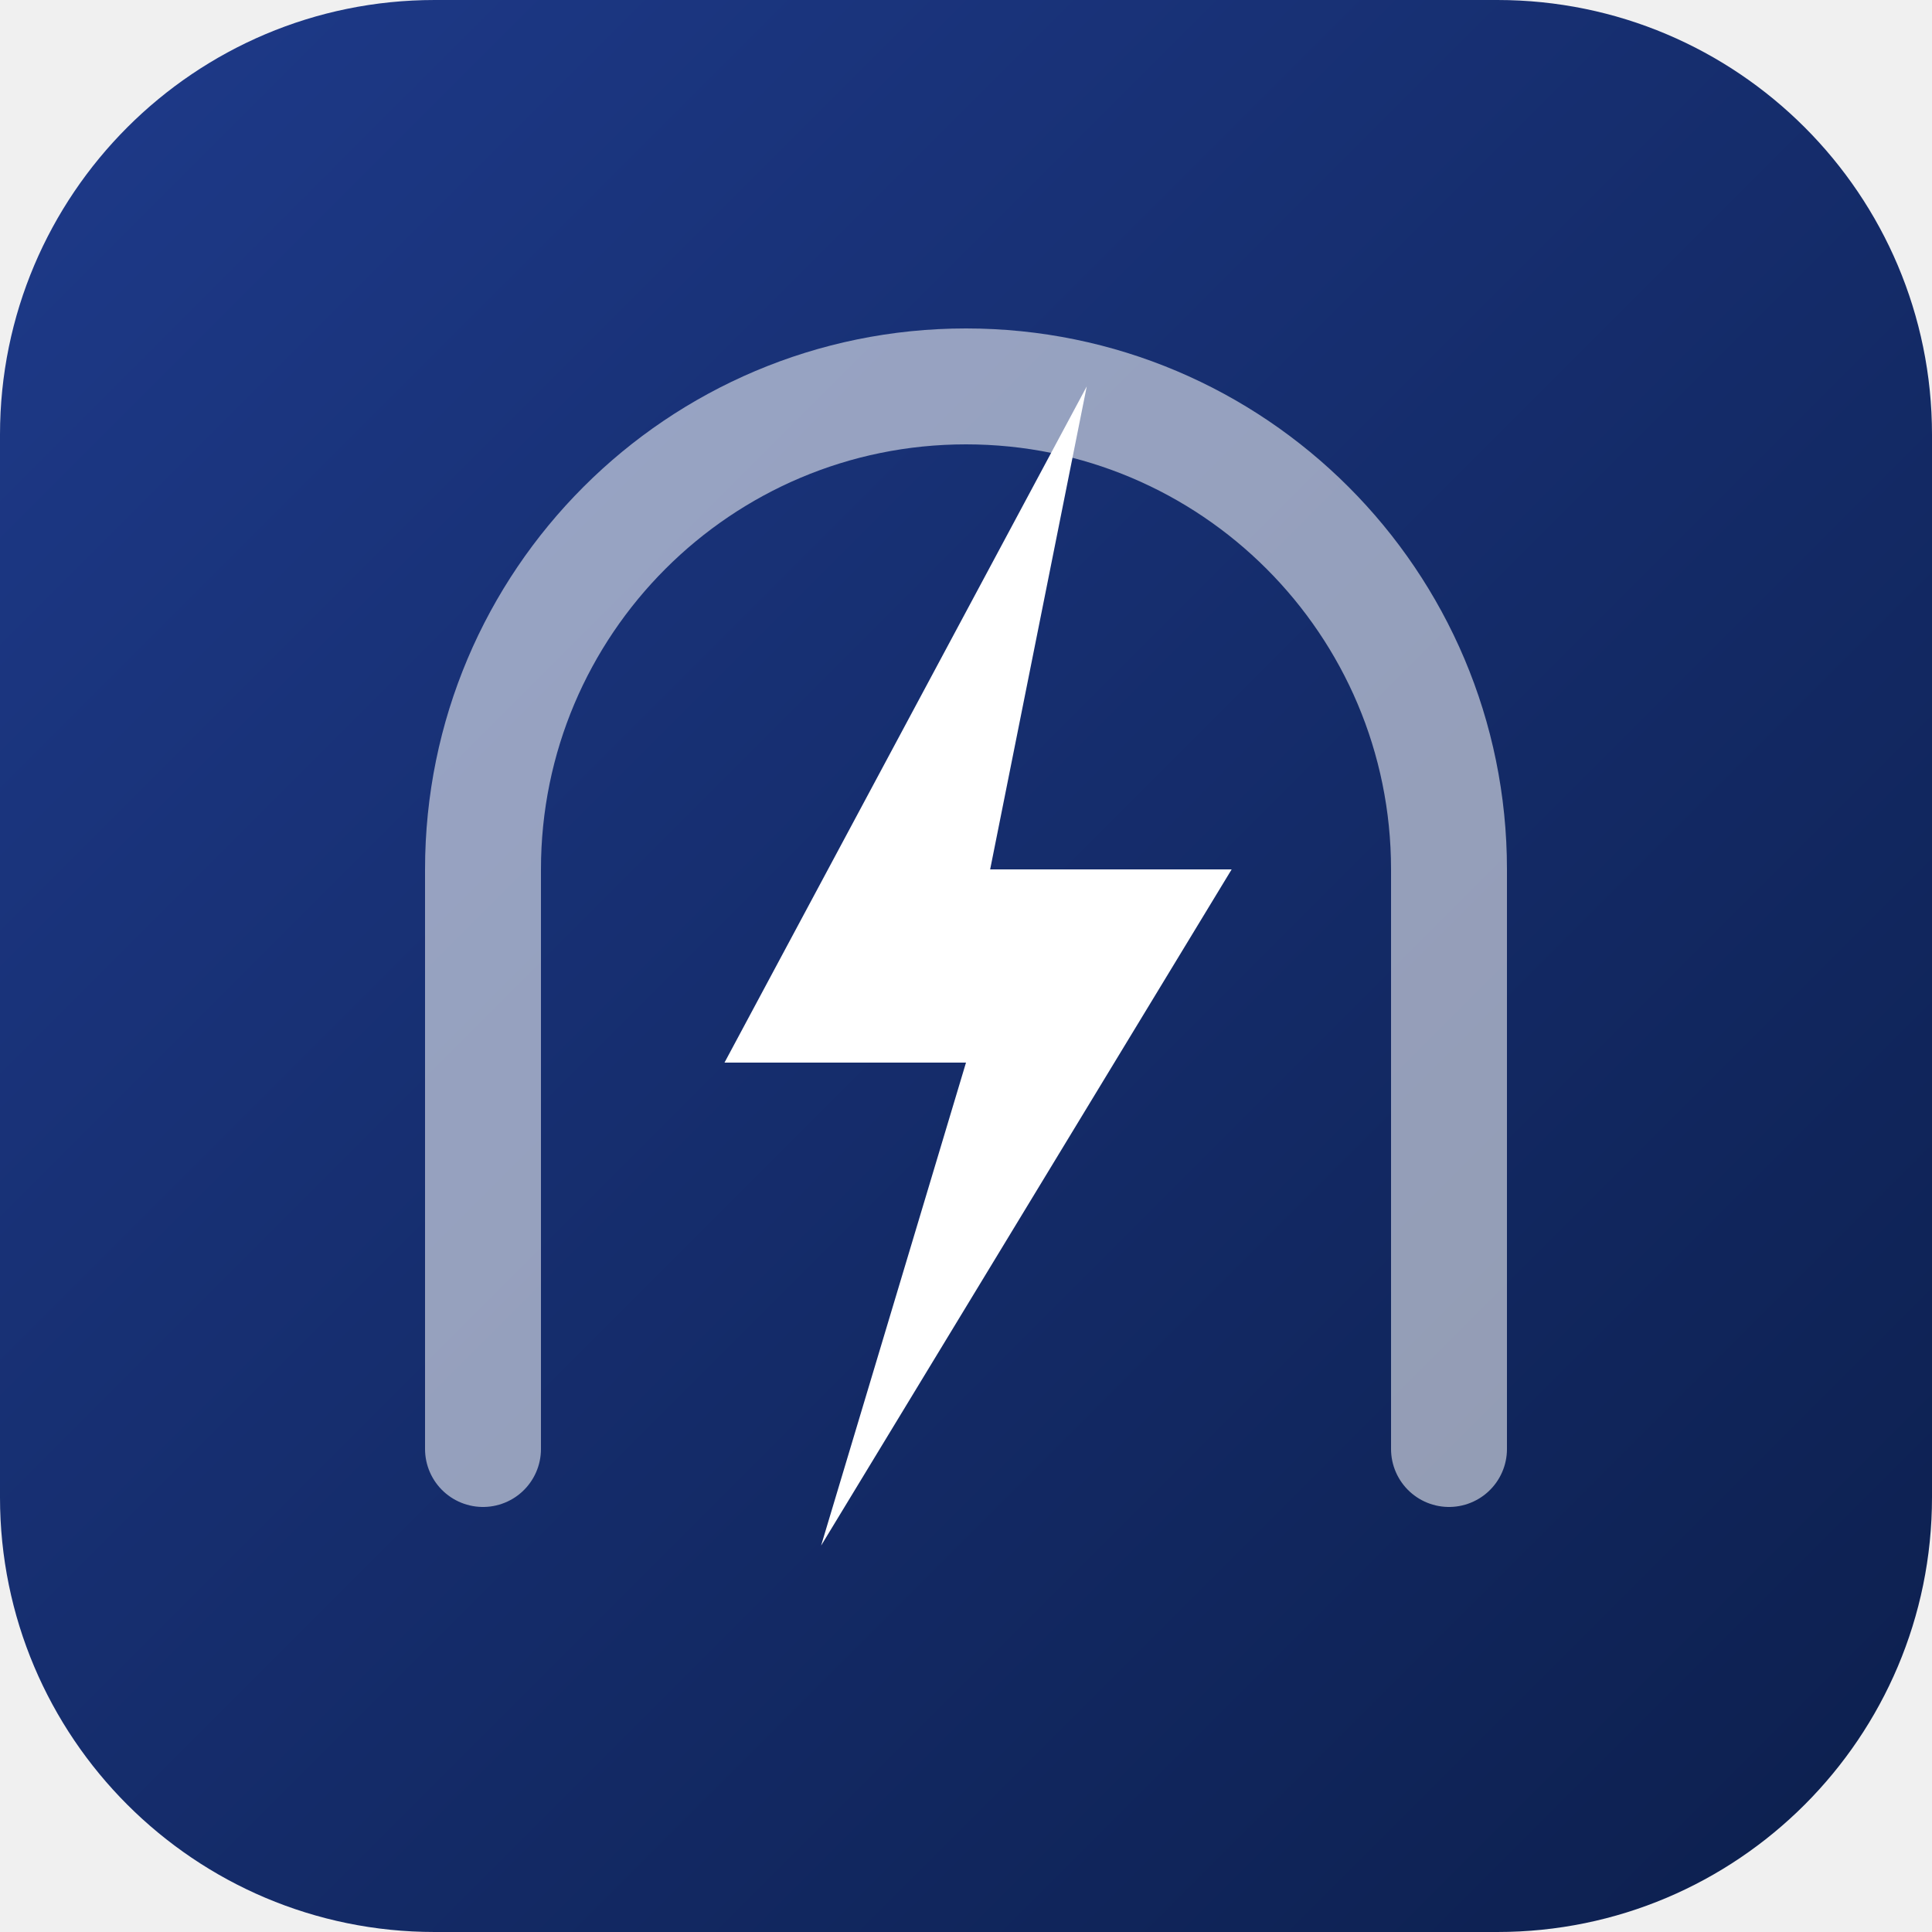
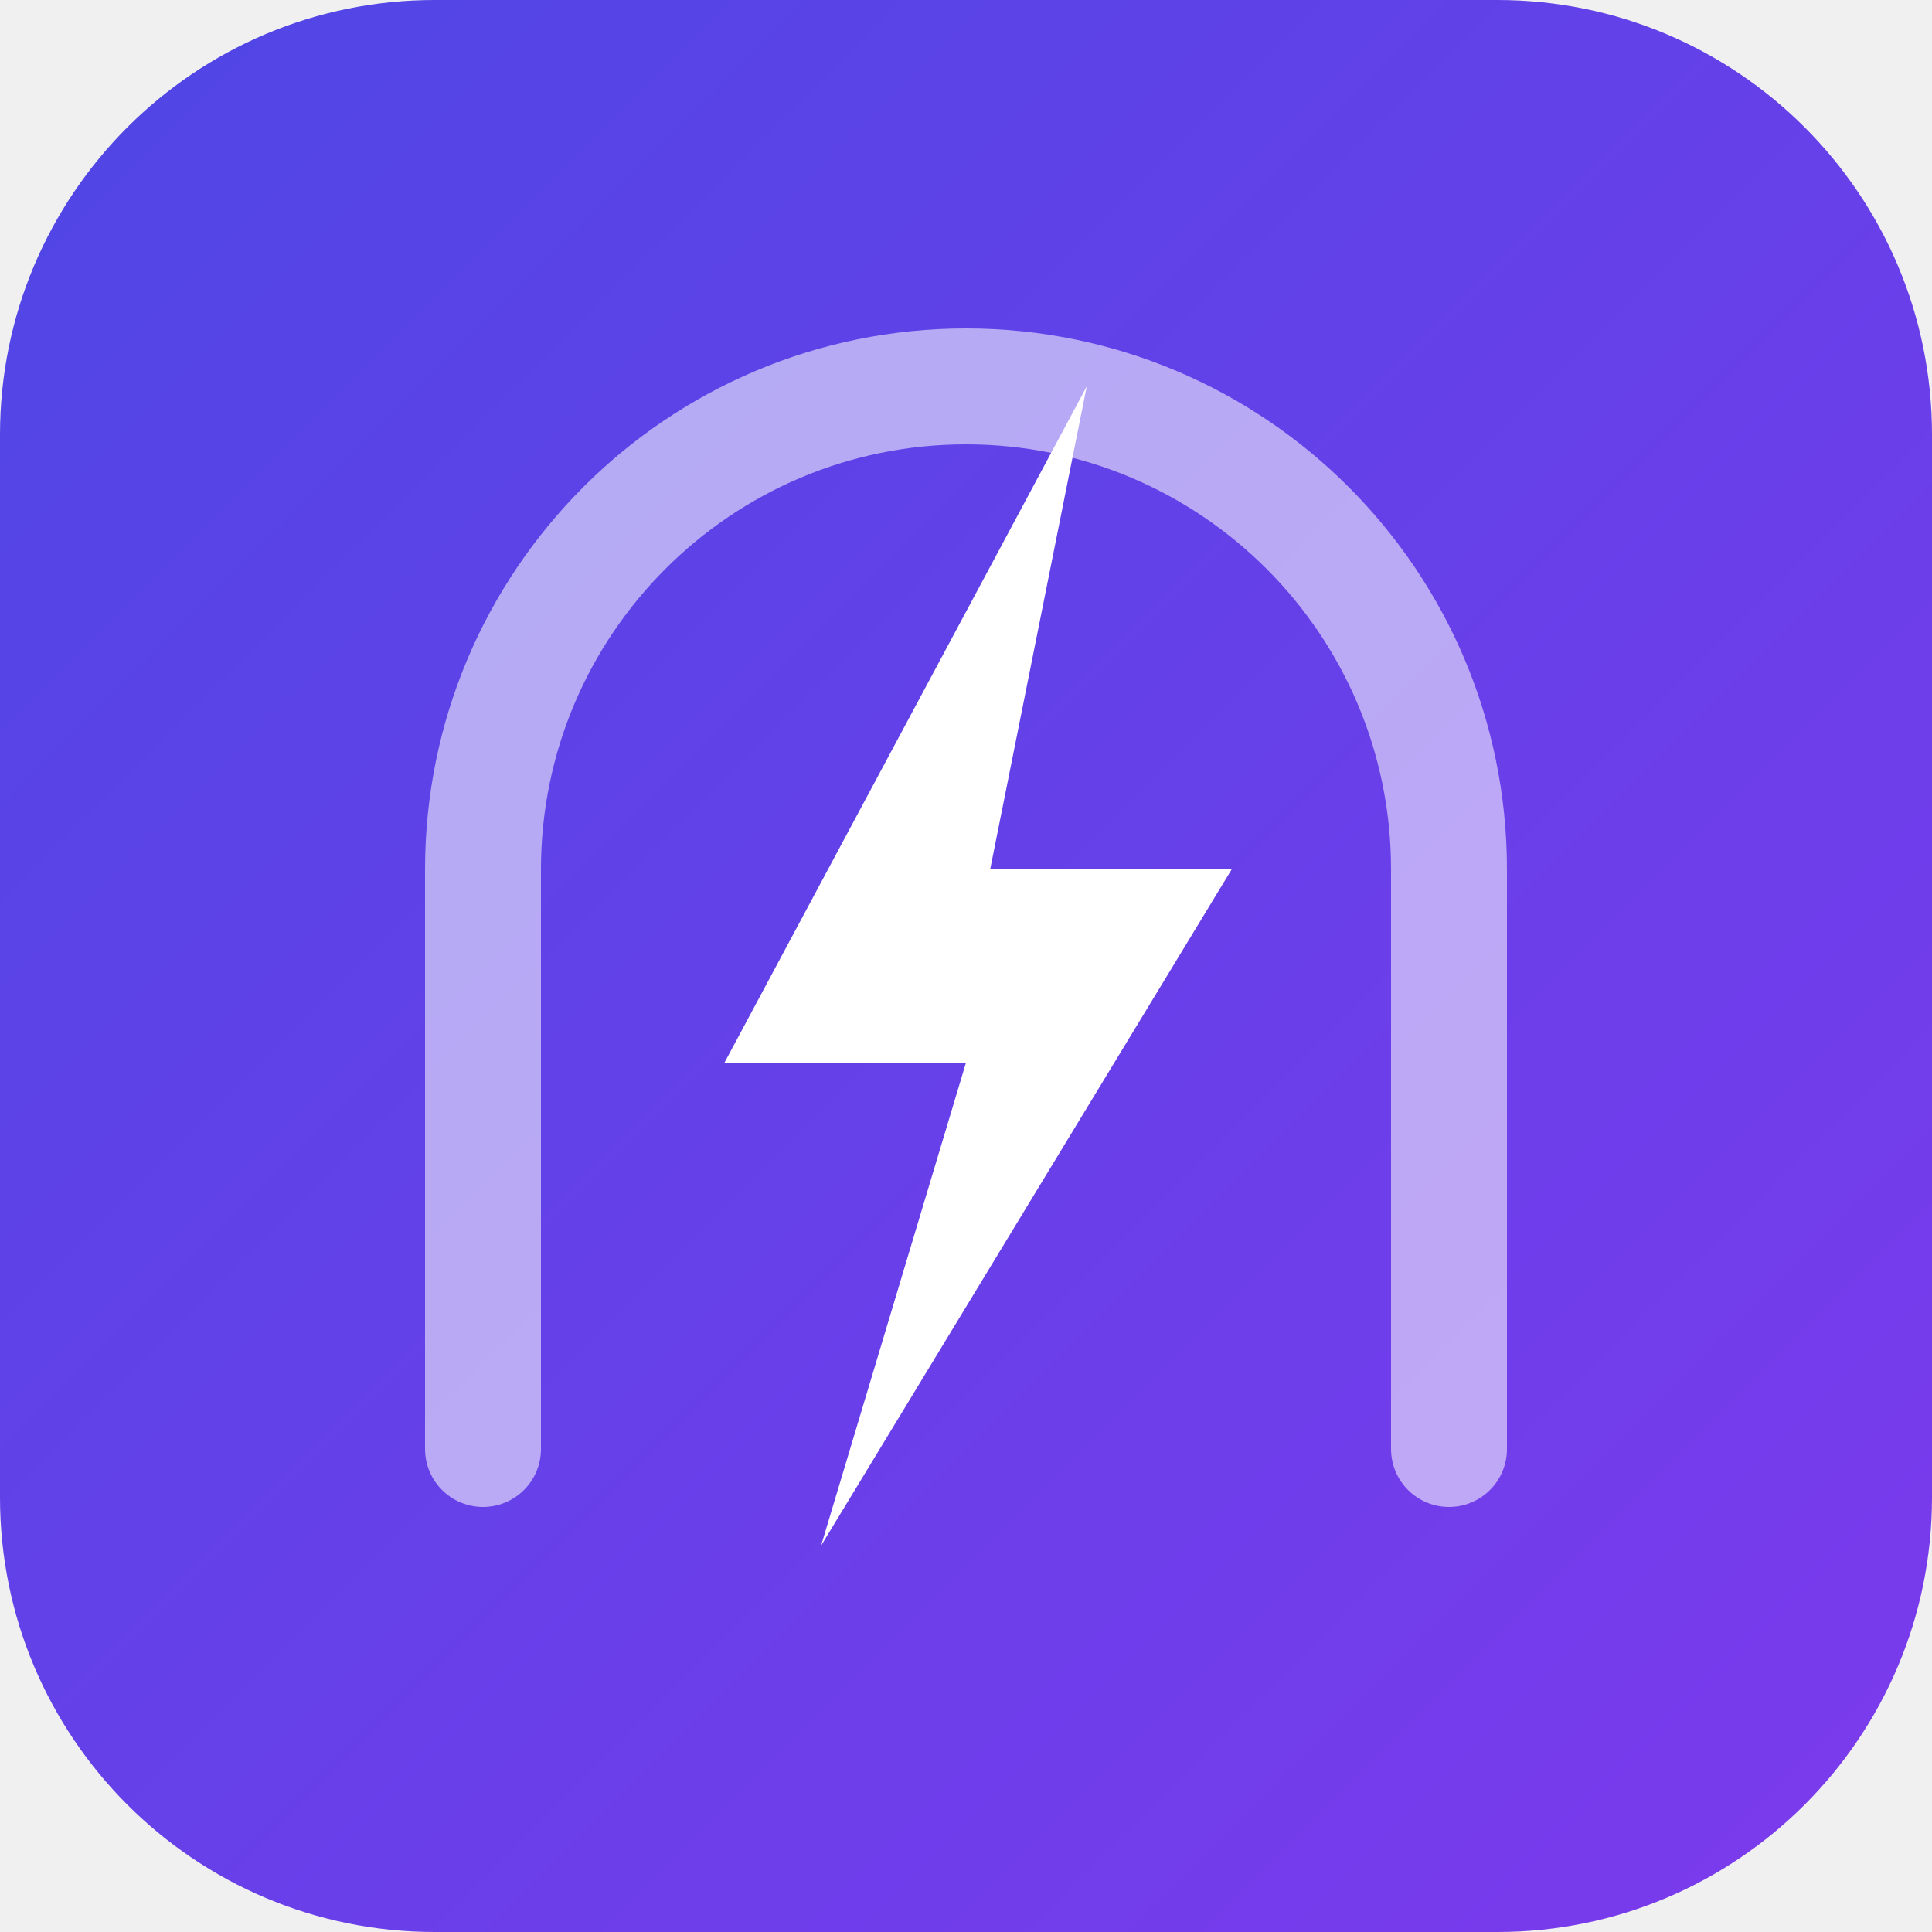
<svg xmlns="http://www.w3.org/2000/svg" viewBox="0 0 40 40">
  <defs>
    <linearGradient id="cg-grad" x1="0" y1="0" x2="40" y2="40" gradientUnits="userSpaceOnUse">
-       <stop offset="0%" stop-color="#1e3a8a" />
-       <stop offset="100%" stop-color="#0c1f4d" />
+       <stop offset="0%" stop-color="#4f46e5" />
+       <stop offset="100%" stop-color="#7c3aed" />
    </linearGradient>
  </defs>
  <rect x="0" y="0" width="40" height="40" rx="9" fill="url(#cg-grad)" />
  <path d="M10 30 V18 a10 10 0 0 1 20 0 V30" stroke="white" stroke-width="2.4" stroke-linecap="round" stroke-linejoin="round" fill="none" opacity="0.55" />
  <path d="M22.5 8 L15 22 H20 L17 32 L25.5 18 H20.5 L22.5 8 Z" fill="white" />
</svg>
